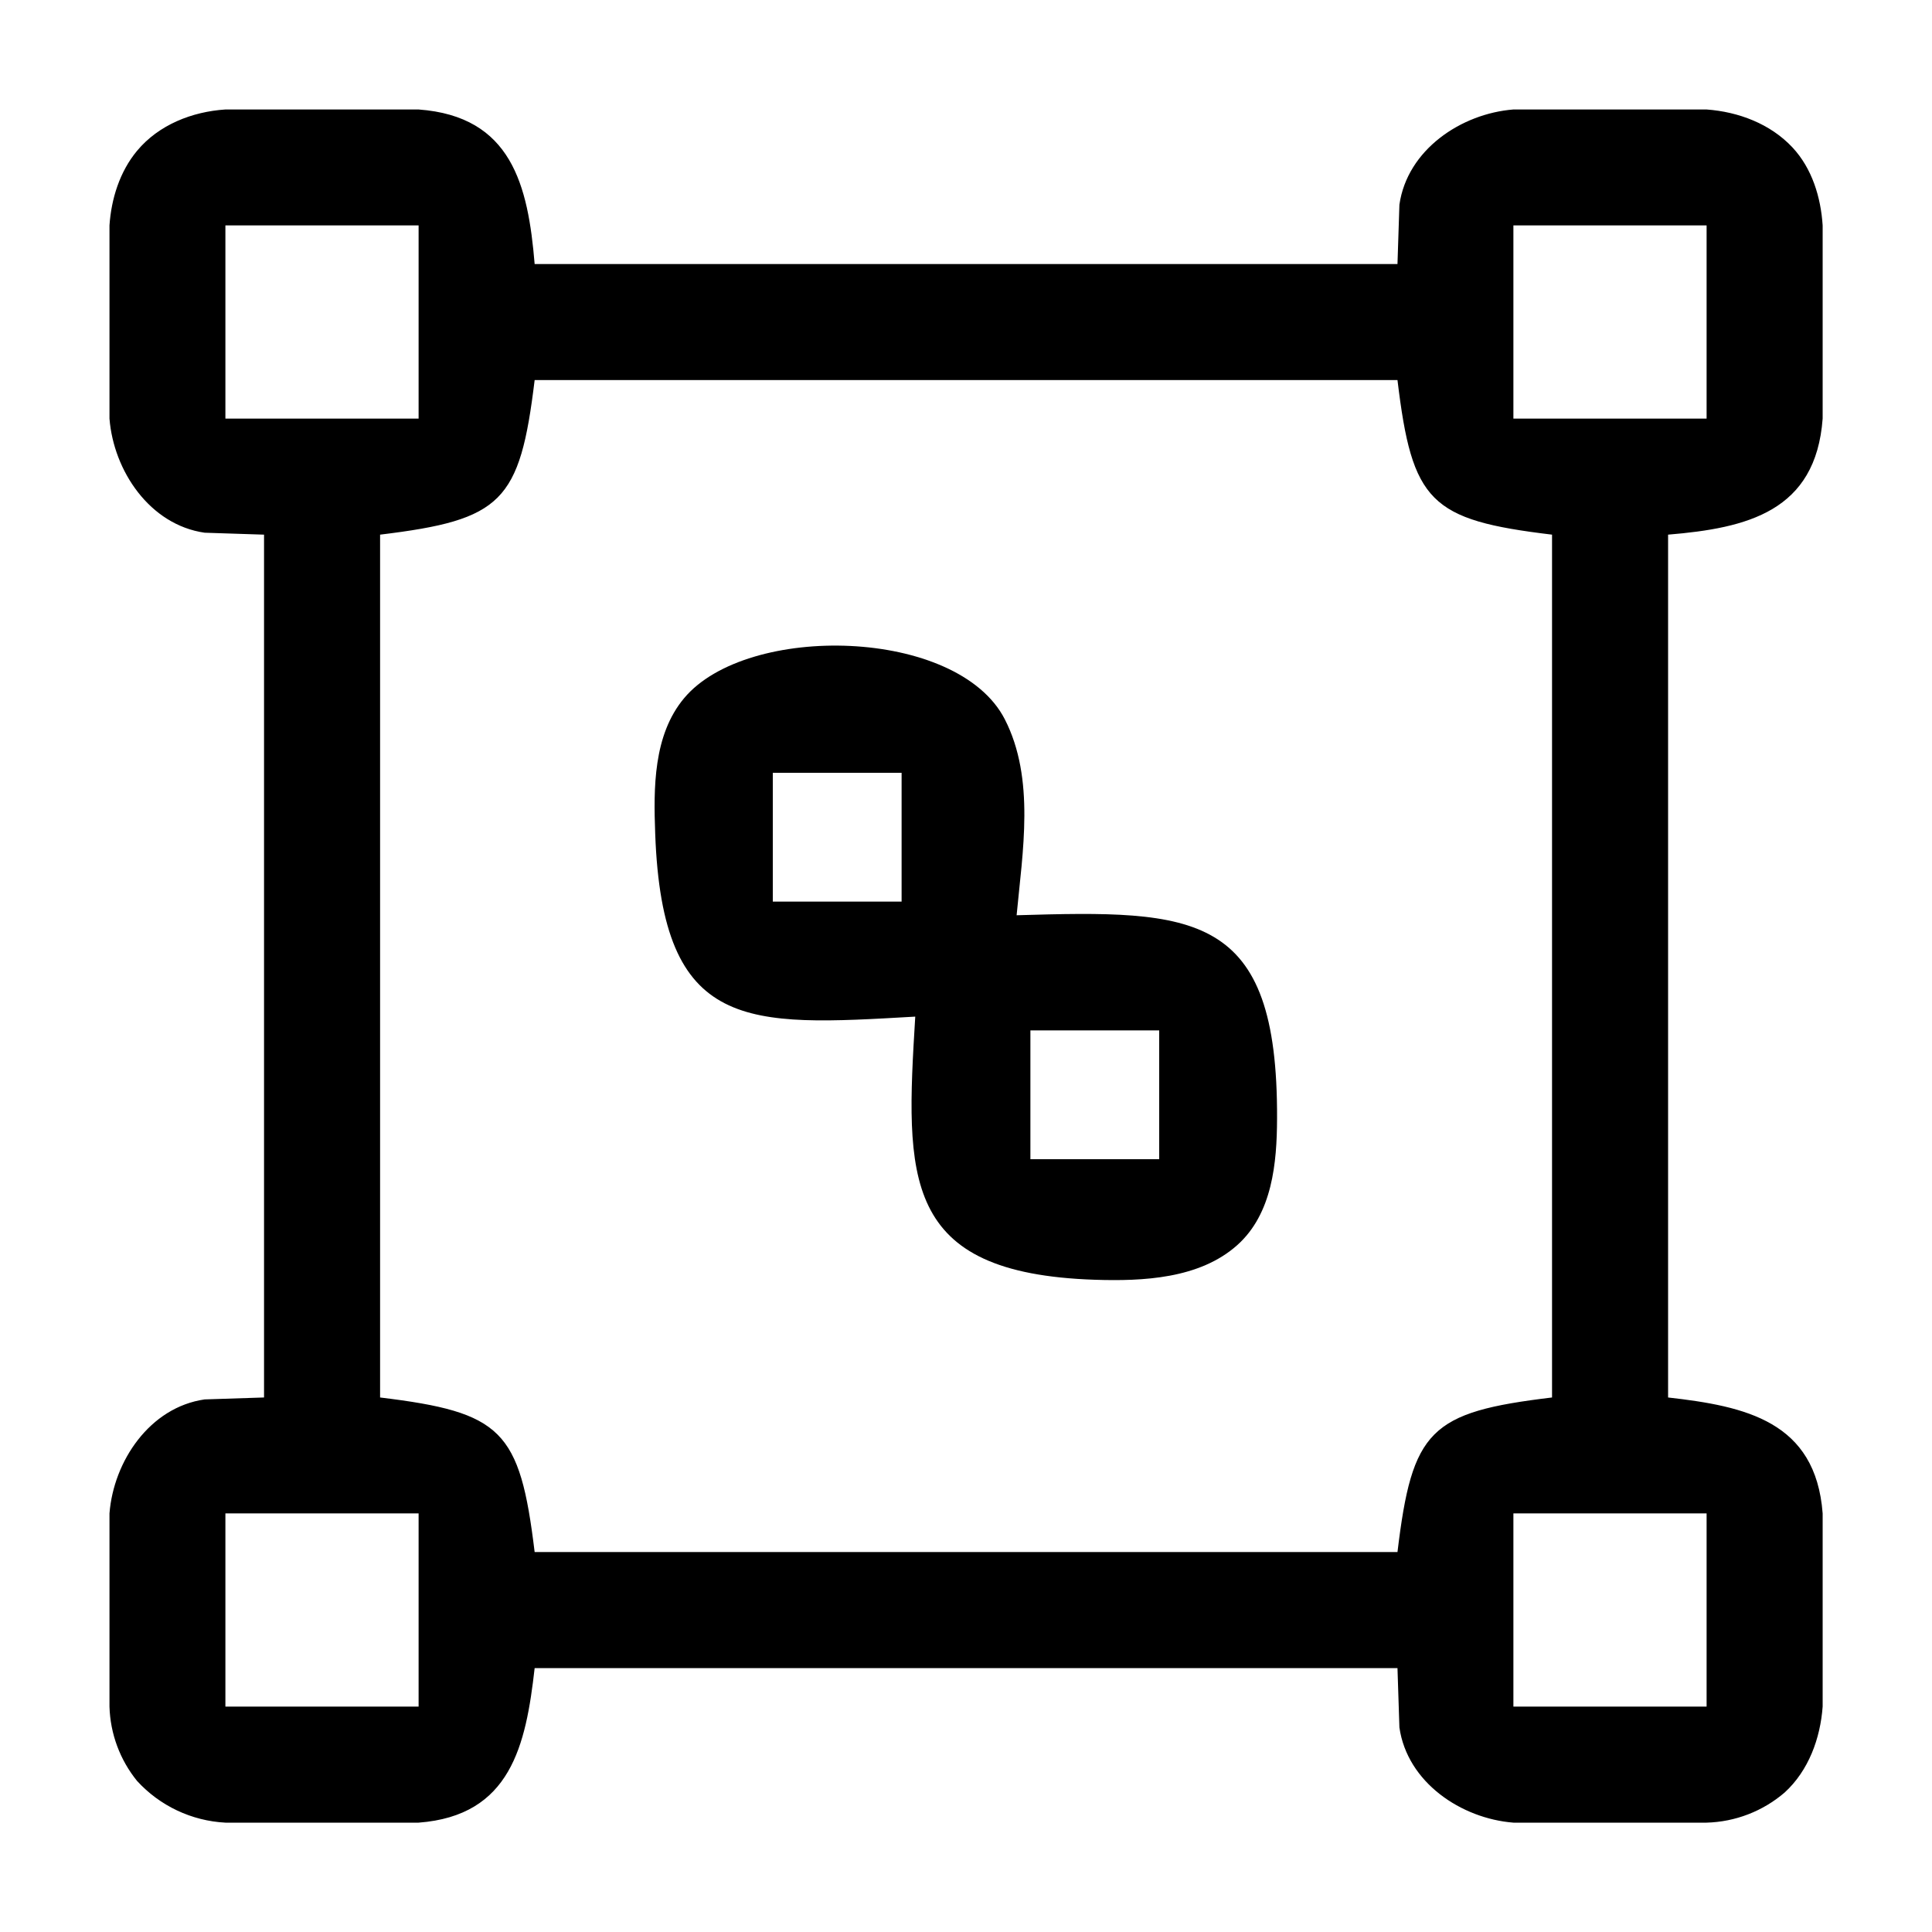
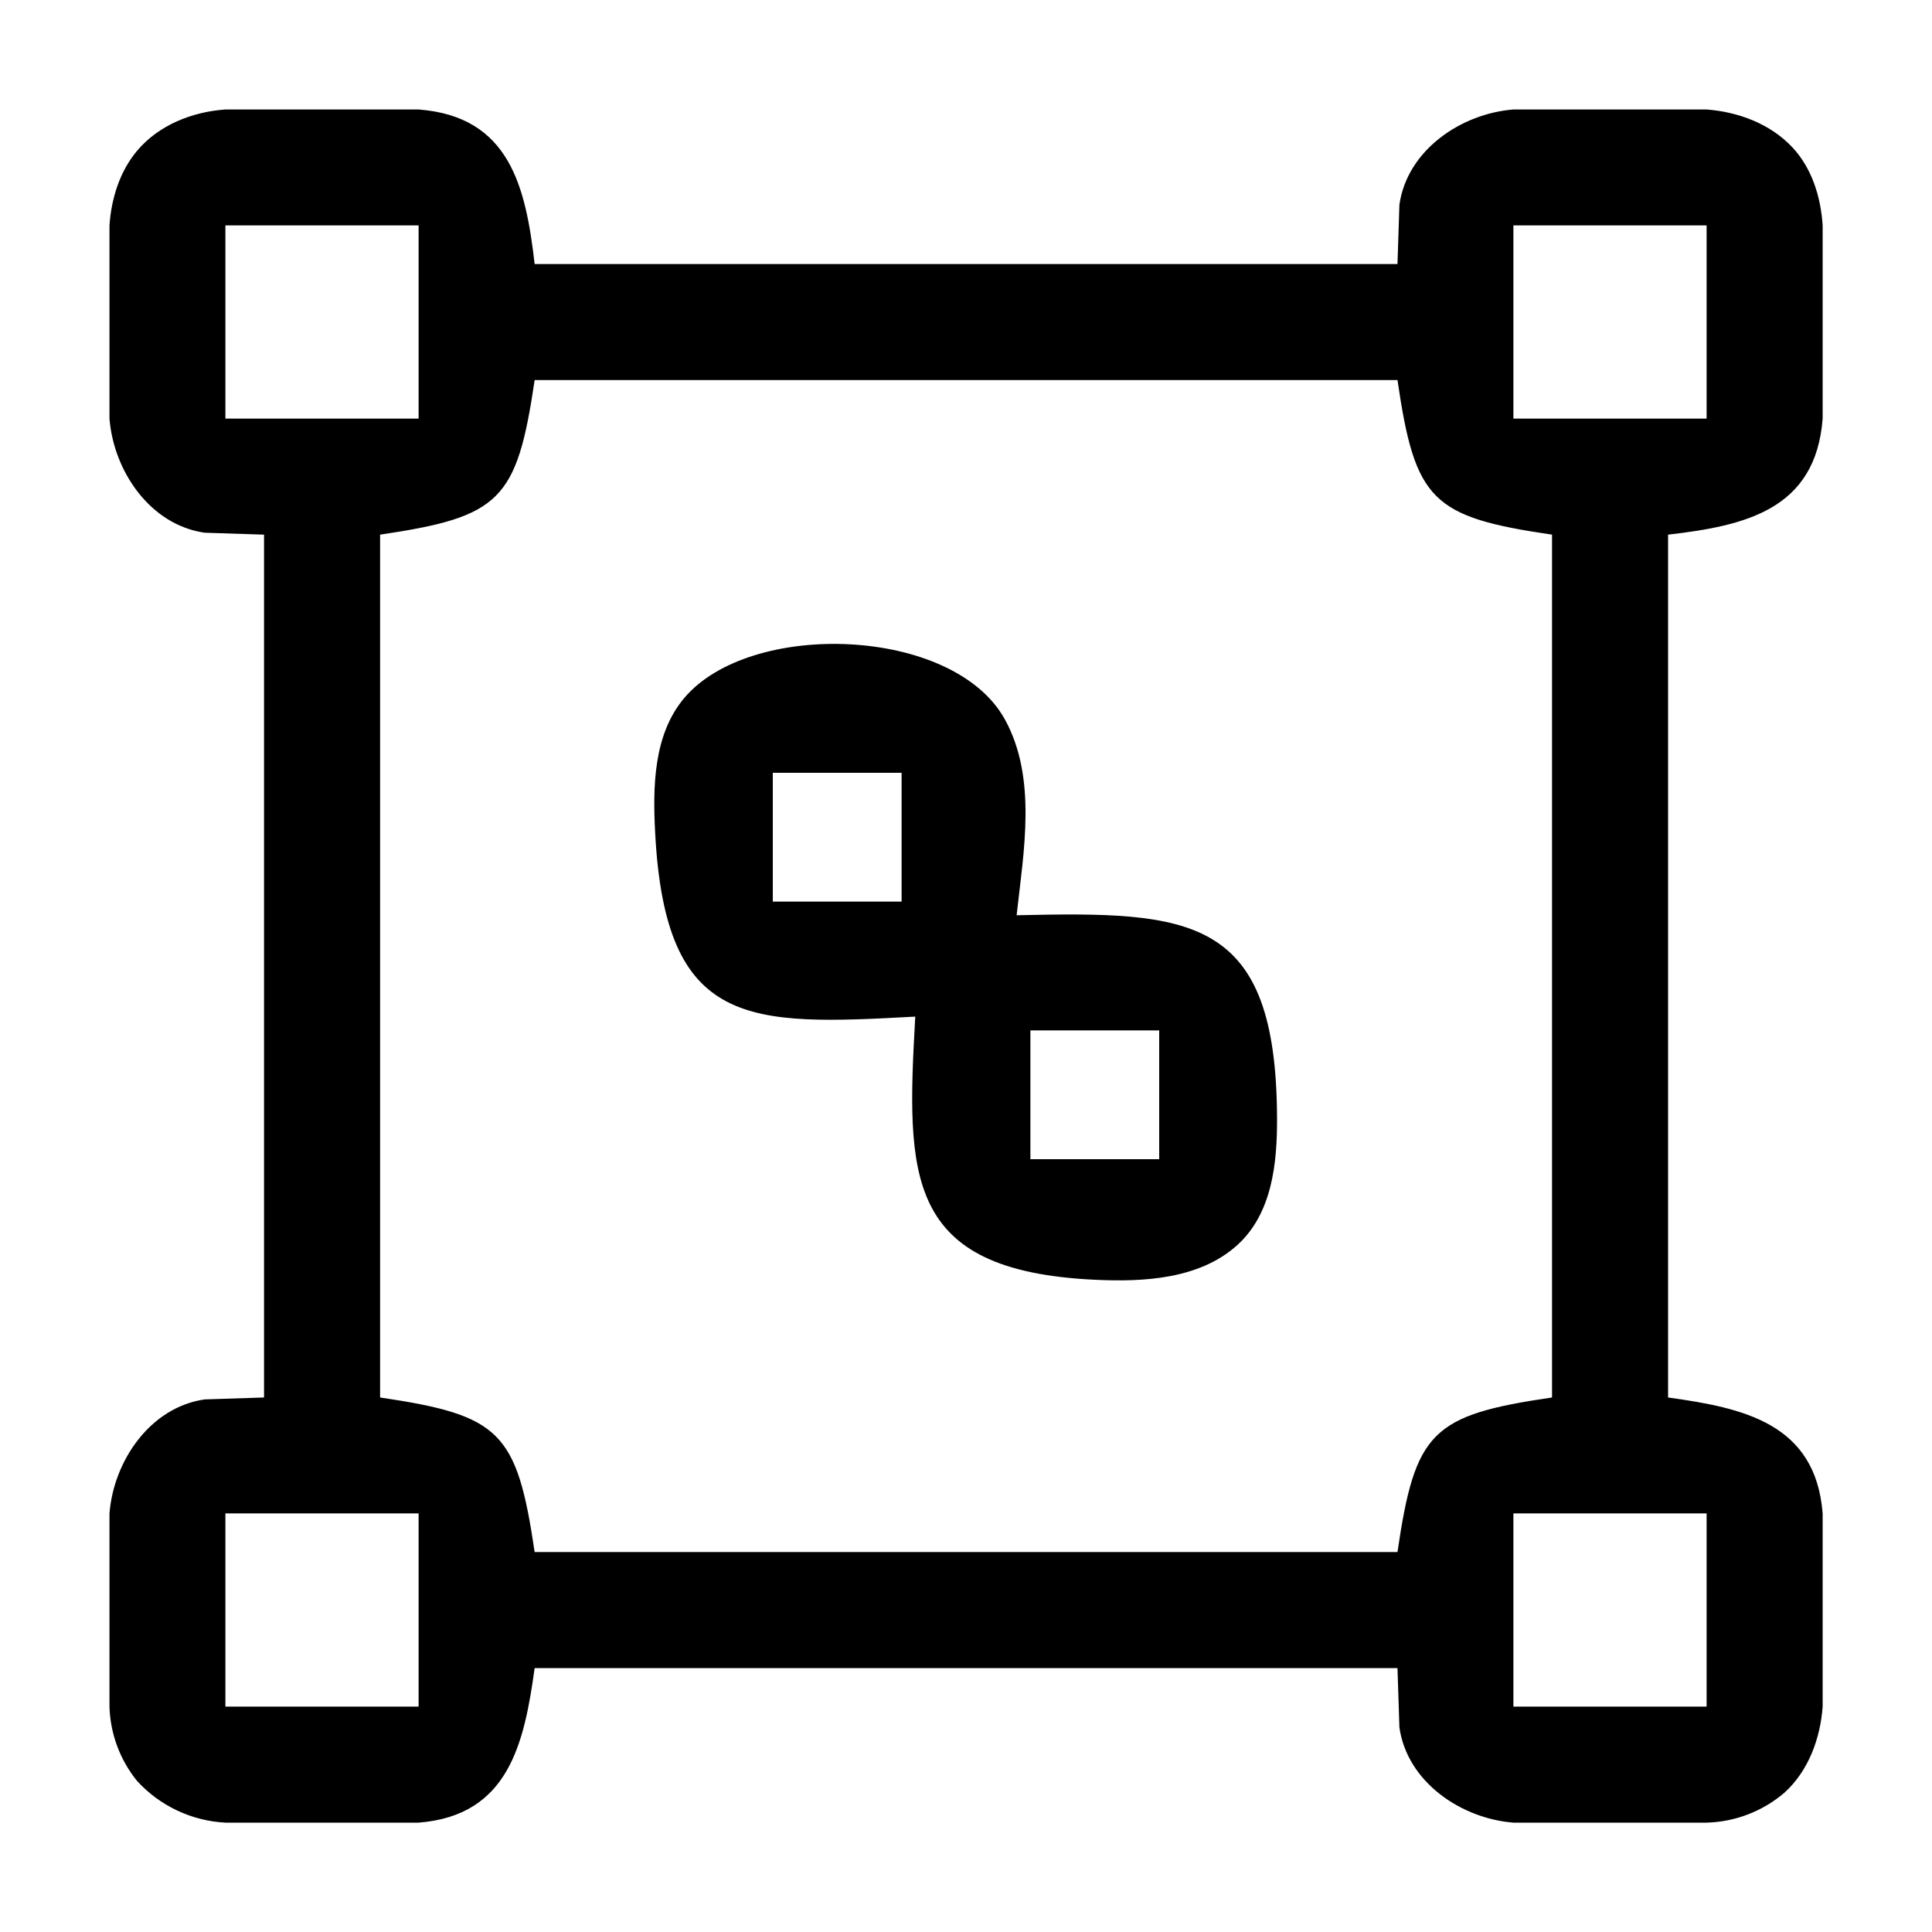
<svg xmlns="http://www.w3.org/2000/svg" width="15" height="15" fill="currentColor" viewBox="0 0 15 15">
-   <path d="M7.893 7.106c1.385-.041 2.029-.033 2.022 1.579-.001.342-.036.738-.309.982-.293.262-.734.281-1.106.269-1.506-.05-1.47-.792-1.394-2.043-1.307.075-1.963.124-2.019-1.42-.013-.353-.016-.766.225-1.053.489-.584 2.122-.55 2.489.164.237.462.138 1.03.092 1.522M8 8v1h1V8ZM6 6v1h1V6ZM4.151 2.05h6.699l.015-.461c.061-.426.479-.707.885-.739h1.5c.247.018.495.111.667.295.152.163.22.387.234.605v1.5c-.053.721-.586.85-1.2.901v6.699c.601.068 1.146.185 1.2.9v1.5c-.018.247-.109.497-.295.667a.97.97 0 0 1-.606.234h-1.5c-.406-.032-.824-.313-.885-.739l-.015-.461H4.151c-.068.601-.186 1.146-.901 1.2h-1.5a1 1 0 0 1-.686-.324.96.96 0 0 1-.214-.577v-1.5c.032-.406.313-.824.739-.885l.461-.015V4.151l-.461-.015c-.426-.061-.707-.48-.739-.886v-1.5c.014-.207.08-.418.214-.579.169-.203.428-.304.686-.321h1.5c.721.053.85.586.901 1.2m7.599 9.7v1.5h1.5v-1.5Zm-10 0v1.5h1.5v-1.5Zm2.401-8.799c-.115.947-.253 1.085-1.2 1.2v6.699c.947.115 1.085.253 1.2 1.2h6.699c.114-.949.251-1.086 1.2-1.2V4.151c-.948-.114-1.086-.252-1.2-1.2ZM11.75 1.75v1.5h1.5v-1.5Zm-10 0v1.5h1.5v-1.5Z" />
+   <path d="M7.893 7.106c1.359-.031 2.017.001 2.022 1.579.001.344-.037.736-.309.982-.294.266-.731.287-1.106.269-1.48-.07-1.463-.803-1.394-2.043-1.293.07-1.938.092-2.019-1.42-.019-.354-.017-.766.225-1.053.513-.61 2.089-.558 2.489.164.253.457.146 1.031.092 1.522M8 8v1h1V8ZM6 6v1h1V6ZM4.151 2.05h6.699l.015-.461c.061-.425.48-.707.885-.739h1.5c.247.019.495.111.667.295.152.163.22.387.234.605v1.5c-.054.709-.604.832-1.2.901v6.699c.584.081 1.145.2 1.2.9v1.5c-.018.247-.109.497-.295.667a.97.97 0 0 1-.606.234h-1.5c-.405-.032-.824-.314-.885-.739l-.015-.461H4.151c-.081.584-.201 1.145-.901 1.2h-1.5a1 1 0 0 1-.686-.324.96.96 0 0 1-.214-.577v-1.5c.032-.405.314-.824.739-.885l.461-.015V4.151l-.461-.015c-.425-.061-.707-.48-.739-.886v-1.5c.014-.207.079-.418.214-.579.169-.201.429-.303.686-.321h1.5c.709.054.832.604.901 1.2m7.599 9.7v1.5h1.5v-1.5Zm-10 0v1.5h1.5v-1.5Zm2.401-8.799c-.138.934-.266 1.062-1.2 1.2v6.699c.934.138 1.062.266 1.2 1.2h6.699c.137-.935.265-1.063 1.2-1.2V4.151c-.935-.137-1.063-.265-1.2-1.2ZM11.75 1.75v1.5h1.5v-1.5Zm-10 0v1.5h1.5v-1.5Z" />
</svg>
